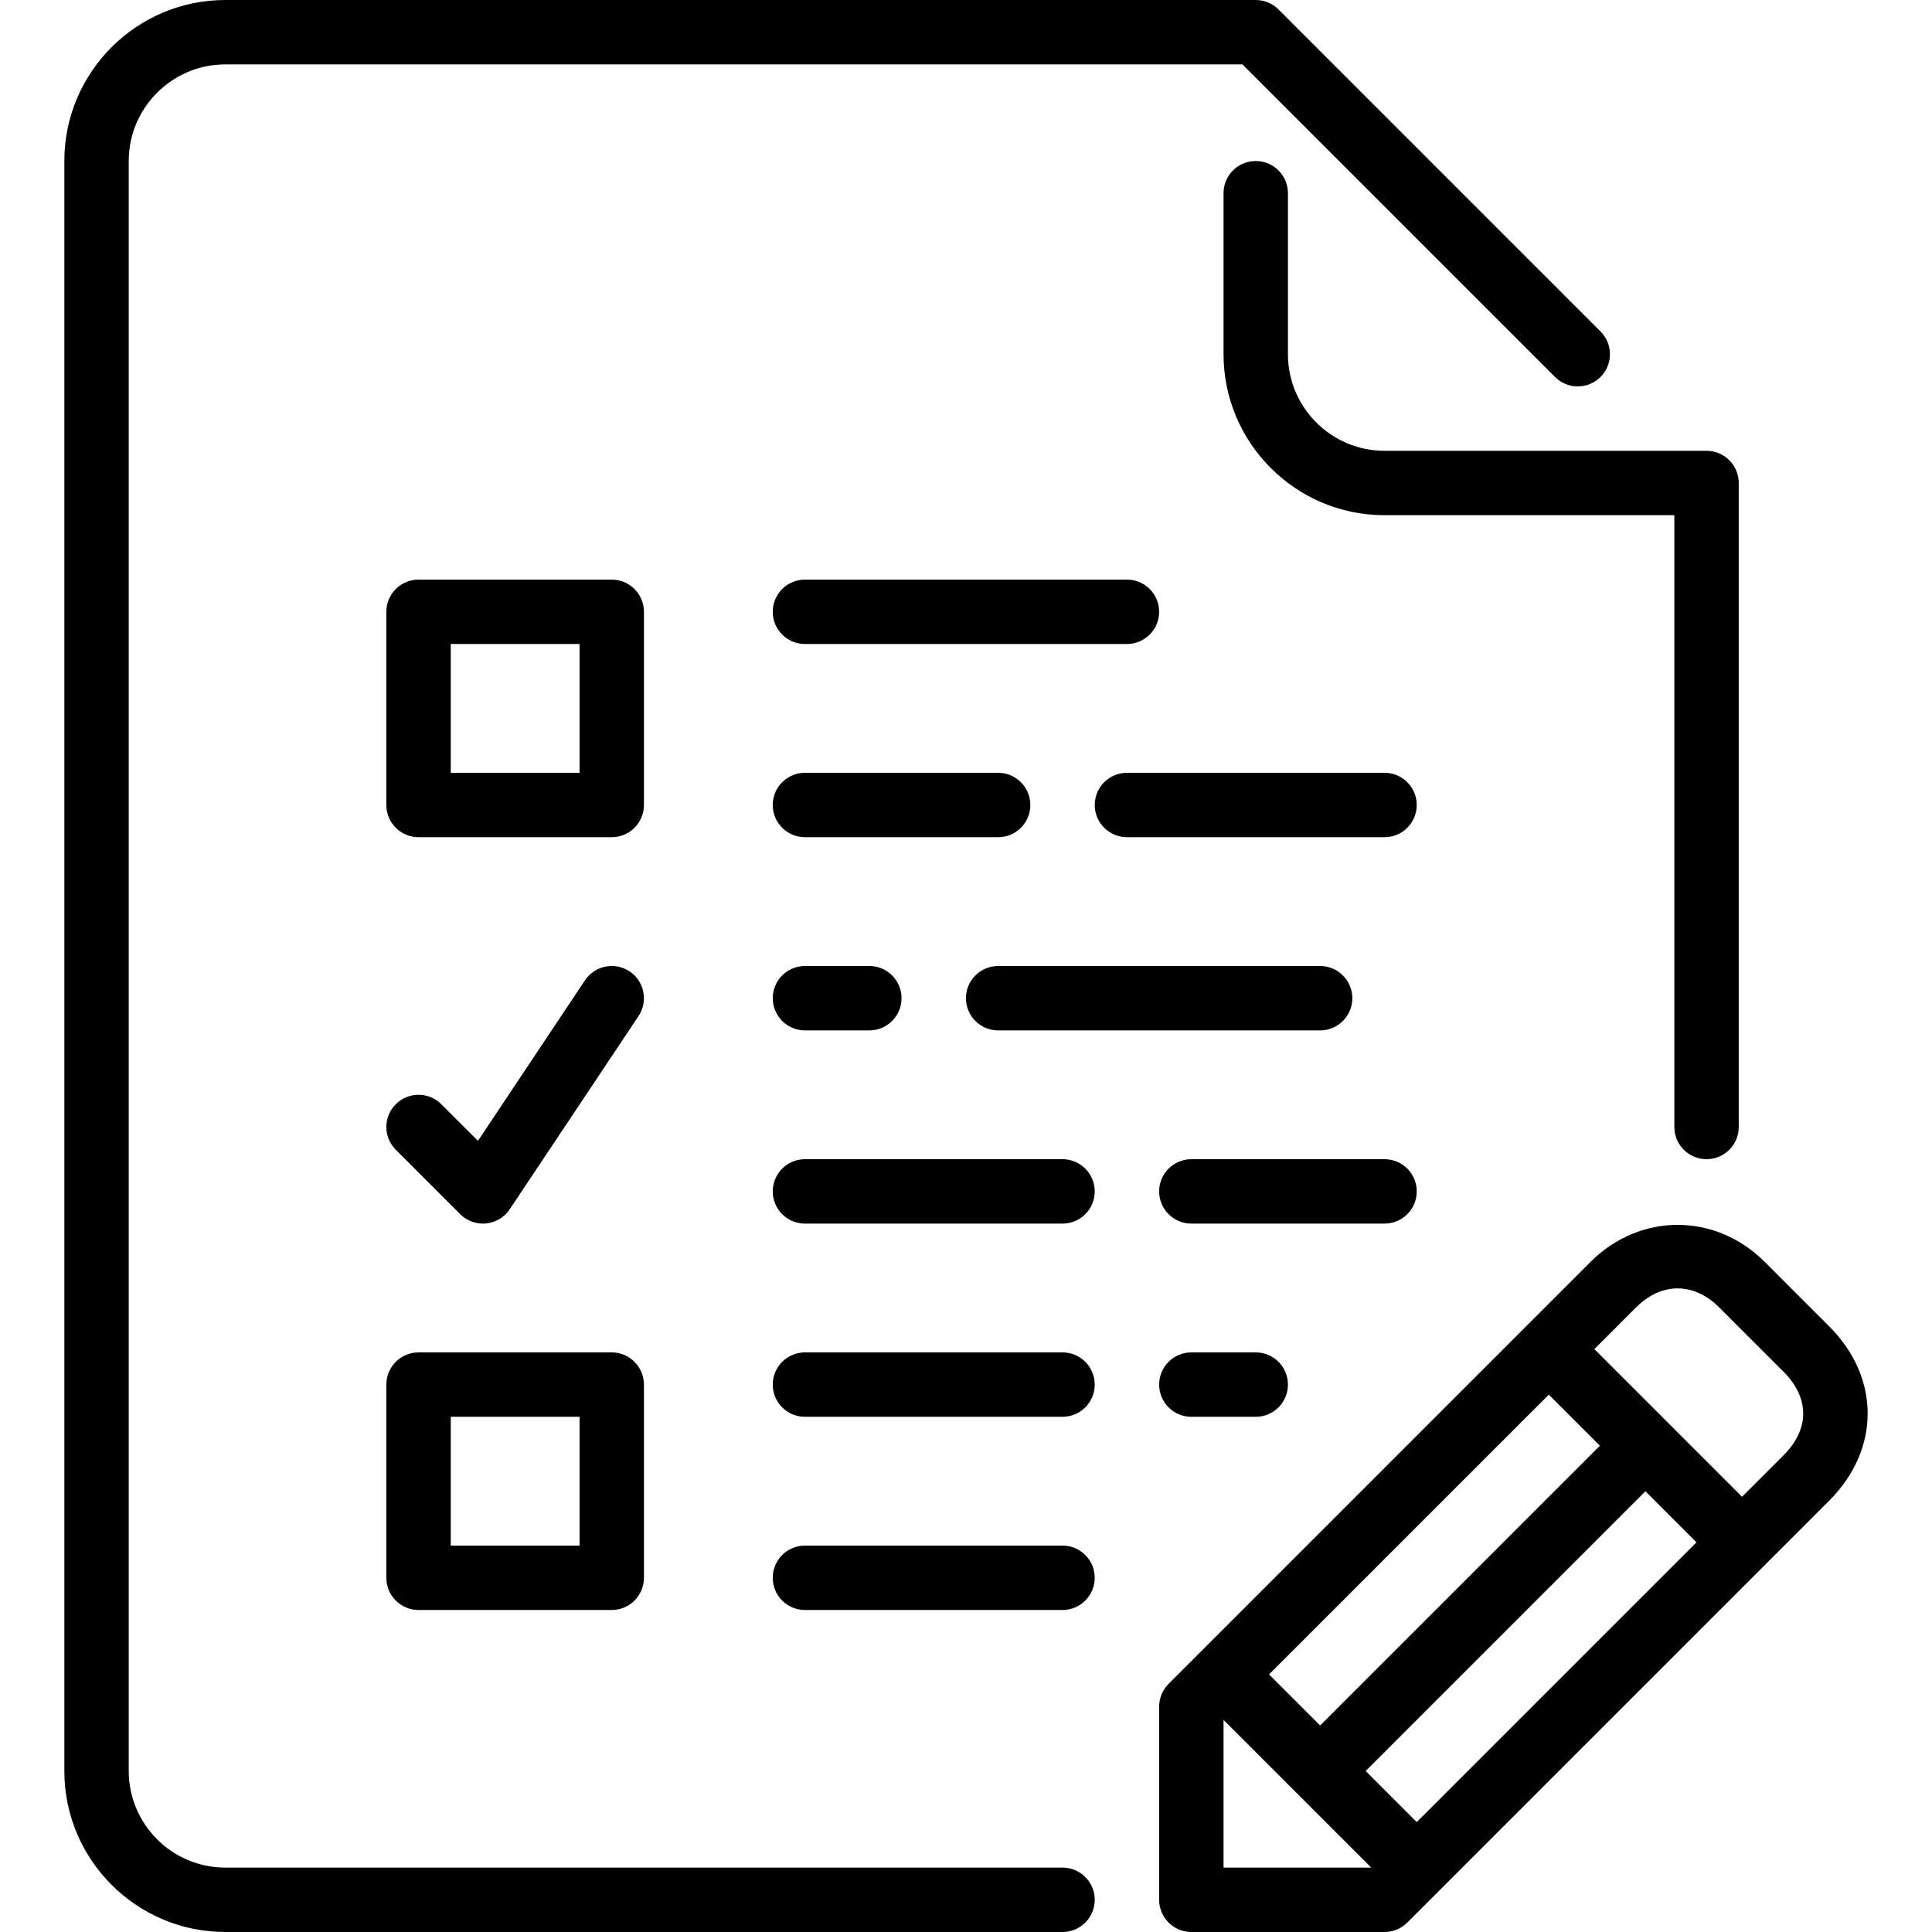
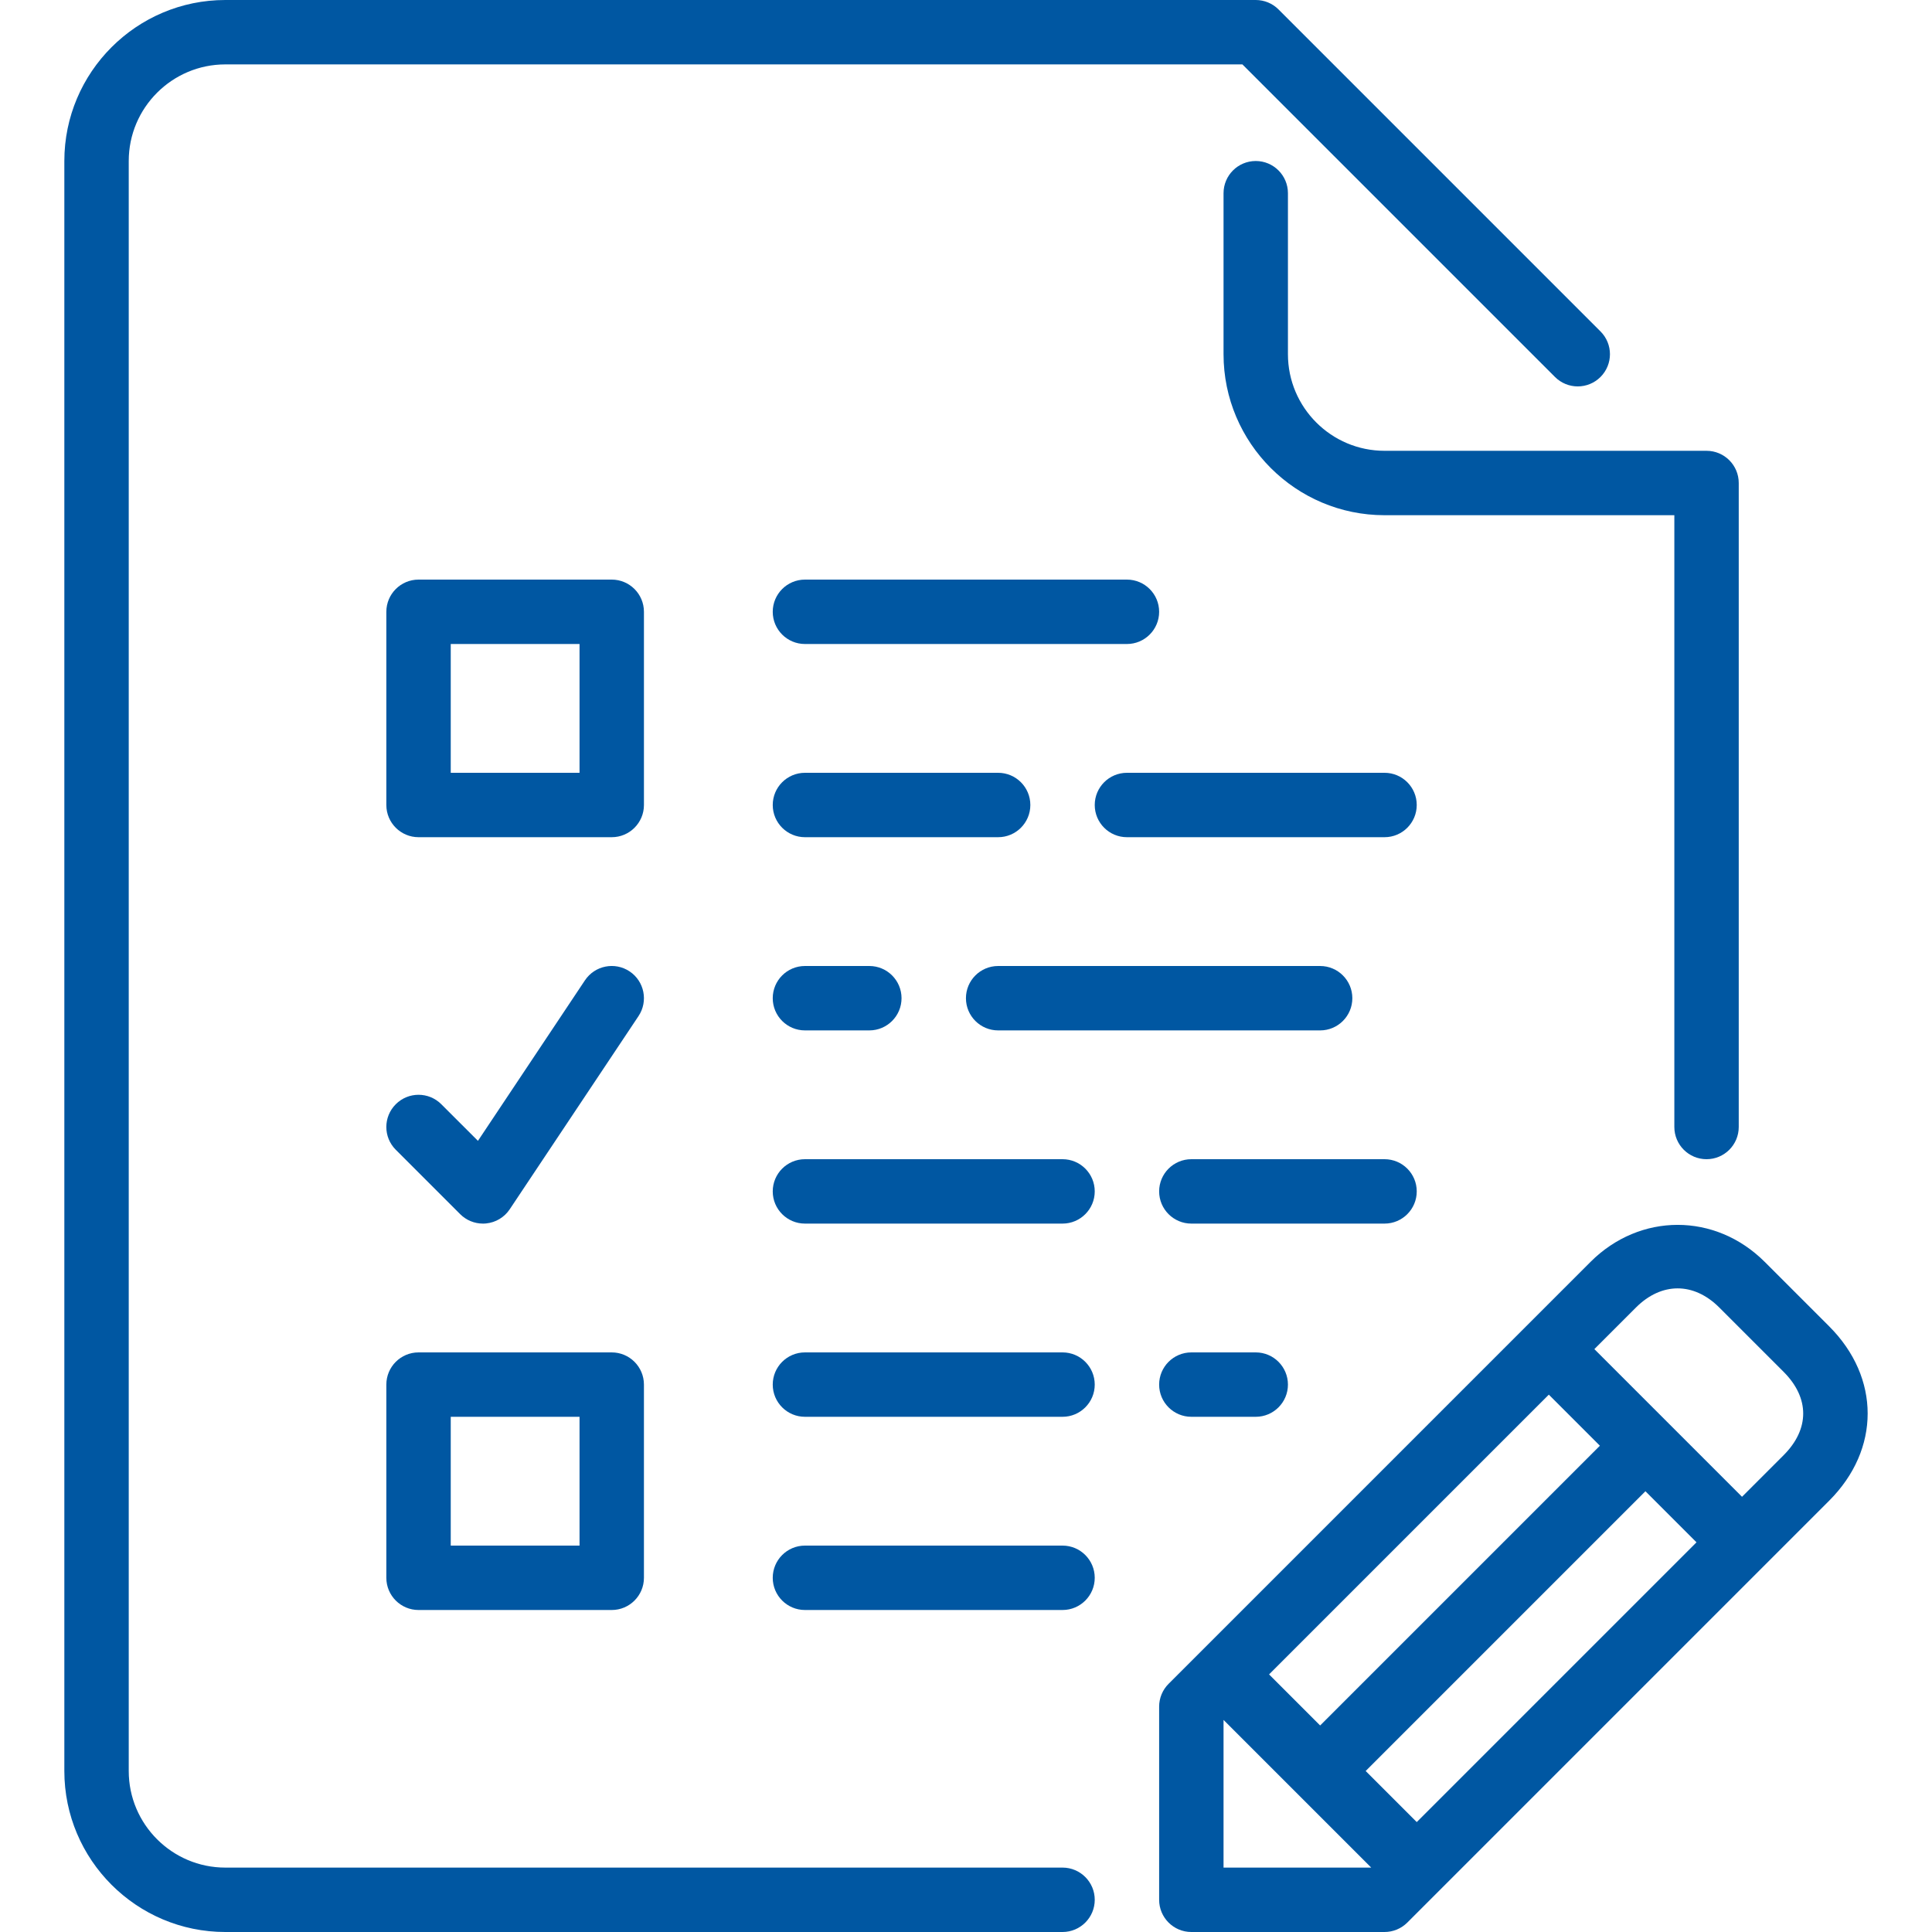
<svg xmlns="http://www.w3.org/2000/svg" version="1.1" id="Layer_1" x="0px" y="0px" viewBox="0 0 512 512" style="enable-background:new 0 0 512 512;" xml:space="preserve">
+   <style>
+ 		/*  */
+ 		path {
+ 			fill: #0057a2;
+ 		}
+ 		/*  */
+ 	</style>
  <g>
    <g>
      <g>
        <path d="M375.451,315.733c0-4.71-3.823-8.533-8.533-8.533h-51.2c-4.71,0-8.533,3.823-8.533,8.533s3.823,8.533,8.533,8.533h51.2     C371.628,324.267,375.451,320.444,375.451,315.733z" />
        <path d="M341.317,93.867V51.2c0-4.71-3.823-8.533-8.533-8.533s-8.533,3.823-8.533,8.533v42.667     c0,23.526,19.14,42.667,42.667,42.667h76.8v162.133c0,4.71,3.823,8.533,8.533,8.533s8.533-3.823,8.533-8.533V128     c0-4.71-3.823-8.533-8.533-8.533h-85.333C352.803,119.467,341.317,107.981,341.317,93.867z" />
        <path d="M366.917,204.8h-68.267c-4.71,0-8.533,3.823-8.533,8.533c0,4.71,3.823,8.533,8.533,8.533h68.267     c4.71,0,8.533-3.823,8.533-8.533C375.451,208.623,371.628,204.8,366.917,204.8z" />
        <path d="M273.051,213.333c0-4.71-3.823-8.533-8.533-8.533h-51.2c-4.71,0-8.533,3.823-8.533,8.533c0,4.71,3.823,8.533,8.533,8.533     h51.2C269.228,221.867,273.051,218.044,273.051,213.333z" />
        <path d="M213.317,256c-4.71,0-8.533,3.823-8.533,8.533c0,4.71,3.823,8.533,8.533,8.533h17.067c4.71,0,8.533-3.823,8.533-8.533     c0-4.71-3.823-8.533-8.533-8.533H213.317z" />
        <path d="M213.317,170.667h85.333c4.71,0,8.533-3.823,8.533-8.533c0-4.71-3.823-8.533-8.533-8.533h-85.333     c-4.71,0-8.533,3.823-8.533,8.533C204.784,166.844,208.607,170.667,213.317,170.667z" />
        <path d="M264.517,273.067h85.333c4.71,0,8.533-3.823,8.533-8.533c0-4.71-3.823-8.533-8.533-8.533h-85.333     c-4.71,0-8.533,3.823-8.533,8.533C255.984,269.244,259.807,273.067,264.517,273.067z" />
        <path d="M315.717,358.4c-4.71,0-8.533,3.823-8.533,8.533s3.823,8.533,8.533,8.533h17.067c4.71,0,8.533-3.823,8.533-8.533     s-3.823-8.533-8.533-8.533H315.717z" />
        <path d="M281.584,307.2h-68.267c-4.71,0-8.533,3.823-8.533,8.533s3.823,8.533,8.533,8.533h68.267c4.71,0,8.533-3.823,8.533-8.533     S286.294,307.2,281.584,307.2z" />
        <path d="M281.584,358.4h-68.267c-4.71,0-8.533,3.823-8.533,8.533s3.823,8.533,8.533,8.533h68.267c4.71,0,8.533-3.823,8.533-8.533     S286.294,358.4,281.584,358.4z" />
        <path d="M484.754,351.497l-17.067-17.067c-13.116-13.116-33.101-13.09-46.199,0L309.684,446.234     c-1.596,1.596-2.5,3.772-2.5,6.033v51.2c0,4.71,3.823,8.533,8.533,8.533h51.2c2.261,0,4.437-0.904,6.033-2.5l111.804-111.804     C498.348,384.102,498.348,365.099,484.754,351.497z M410.454,369.596l13.534,13.534l-74.138,74.138l-13.534-13.534     L410.454,369.596z M324.251,494.933v-39.134l39.134,39.134H324.251z M375.451,482.867l-13.534-13.534l74.138-74.138     l13.534,13.534L375.451,482.867z M472.688,385.63l-11.034,11.034l-39.134-39.134l11.034-11.034     c6.741-6.733,15.292-6.767,22.067,0l17.067,17.067C479.591,370.475,479.591,378.726,472.688,385.63z" />
        <path d="M281.584,494.933H59.717c-14.114,0-25.6-11.486-25.6-25.6V42.667c0-14.114,11.486-25.6,25.6-25.6h269.534L412.084,99.9     c3.336,3.337,8.73,3.337,12.066,0c3.337-3.336,3.337-8.73,0-12.066L338.817,2.5c-1.596-1.604-3.772-2.5-6.033-2.5H59.717     C36.191,0,17.051,19.14,17.051,42.667v426.667c0,23.526,19.14,42.667,42.667,42.667h221.867c4.71,0,8.533-3.823,8.533-8.533     S286.294,494.933,281.584,494.933z" />
        <path d="M281.584,409.6h-68.267c-4.71,0-8.533,3.823-8.533,8.533s3.823,8.533,8.533,8.533h68.267c4.71,0,8.533-3.823,8.533-8.533     S286.294,409.6,281.584,409.6z" />
        <path d="M170.651,162.133c0-4.71-3.823-8.533-8.533-8.533h-51.2c-4.71,0-8.533,3.823-8.533,8.533v51.2     c0,4.71,3.823,8.533,8.533,8.533h51.2c4.71,0,8.533-3.823,8.533-8.533V162.133z M153.584,204.8h-34.133v-34.133h34.133V204.8z" />
        <path d="M110.917,426.667h51.2c4.71,0,8.533-3.823,8.533-8.533v-51.2c0-4.71-3.823-8.533-8.533-8.533h-51.2     c-4.71,0-8.533,3.823-8.533,8.533v51.2C102.384,422.844,106.207,426.667,110.917,426.667z M119.451,375.467h34.133V409.6h-34.133     V375.467z" />
        <path d="M121.951,321.766c1.604,1.604,3.78,2.5,6.033,2.5c0.282,0,0.555-0.008,0.845-0.043c2.543-0.247,4.838-1.63,6.255-3.755     l34.133-51.2c2.611-3.925,1.553-9.225-2.364-11.836c-3.934-2.62-9.216-1.553-11.836,2.364l-28.356,42.539l-9.711-9.702     c-3.336-3.337-8.73-3.337-12.066,0s-3.337,8.73,0,12.066L121.951,321.766z" />
      </g>
    </g>
  </g>
-   <g>
- </g>
-   <g>
- </g>
-   <g>
- </g>
-   <g>
- </g>
-   <g>
- </g>
-   <g>
- </g>
-   <g>
- </g>
-   <g>
- </g>
-   <g>
- </g>
-   <g>
- </g>
-   <g>
- </g>
-   <g>
- </g>
-   <g>
- </g>
-   <g>
- </g>
-   <g>
- </g>
</svg>
